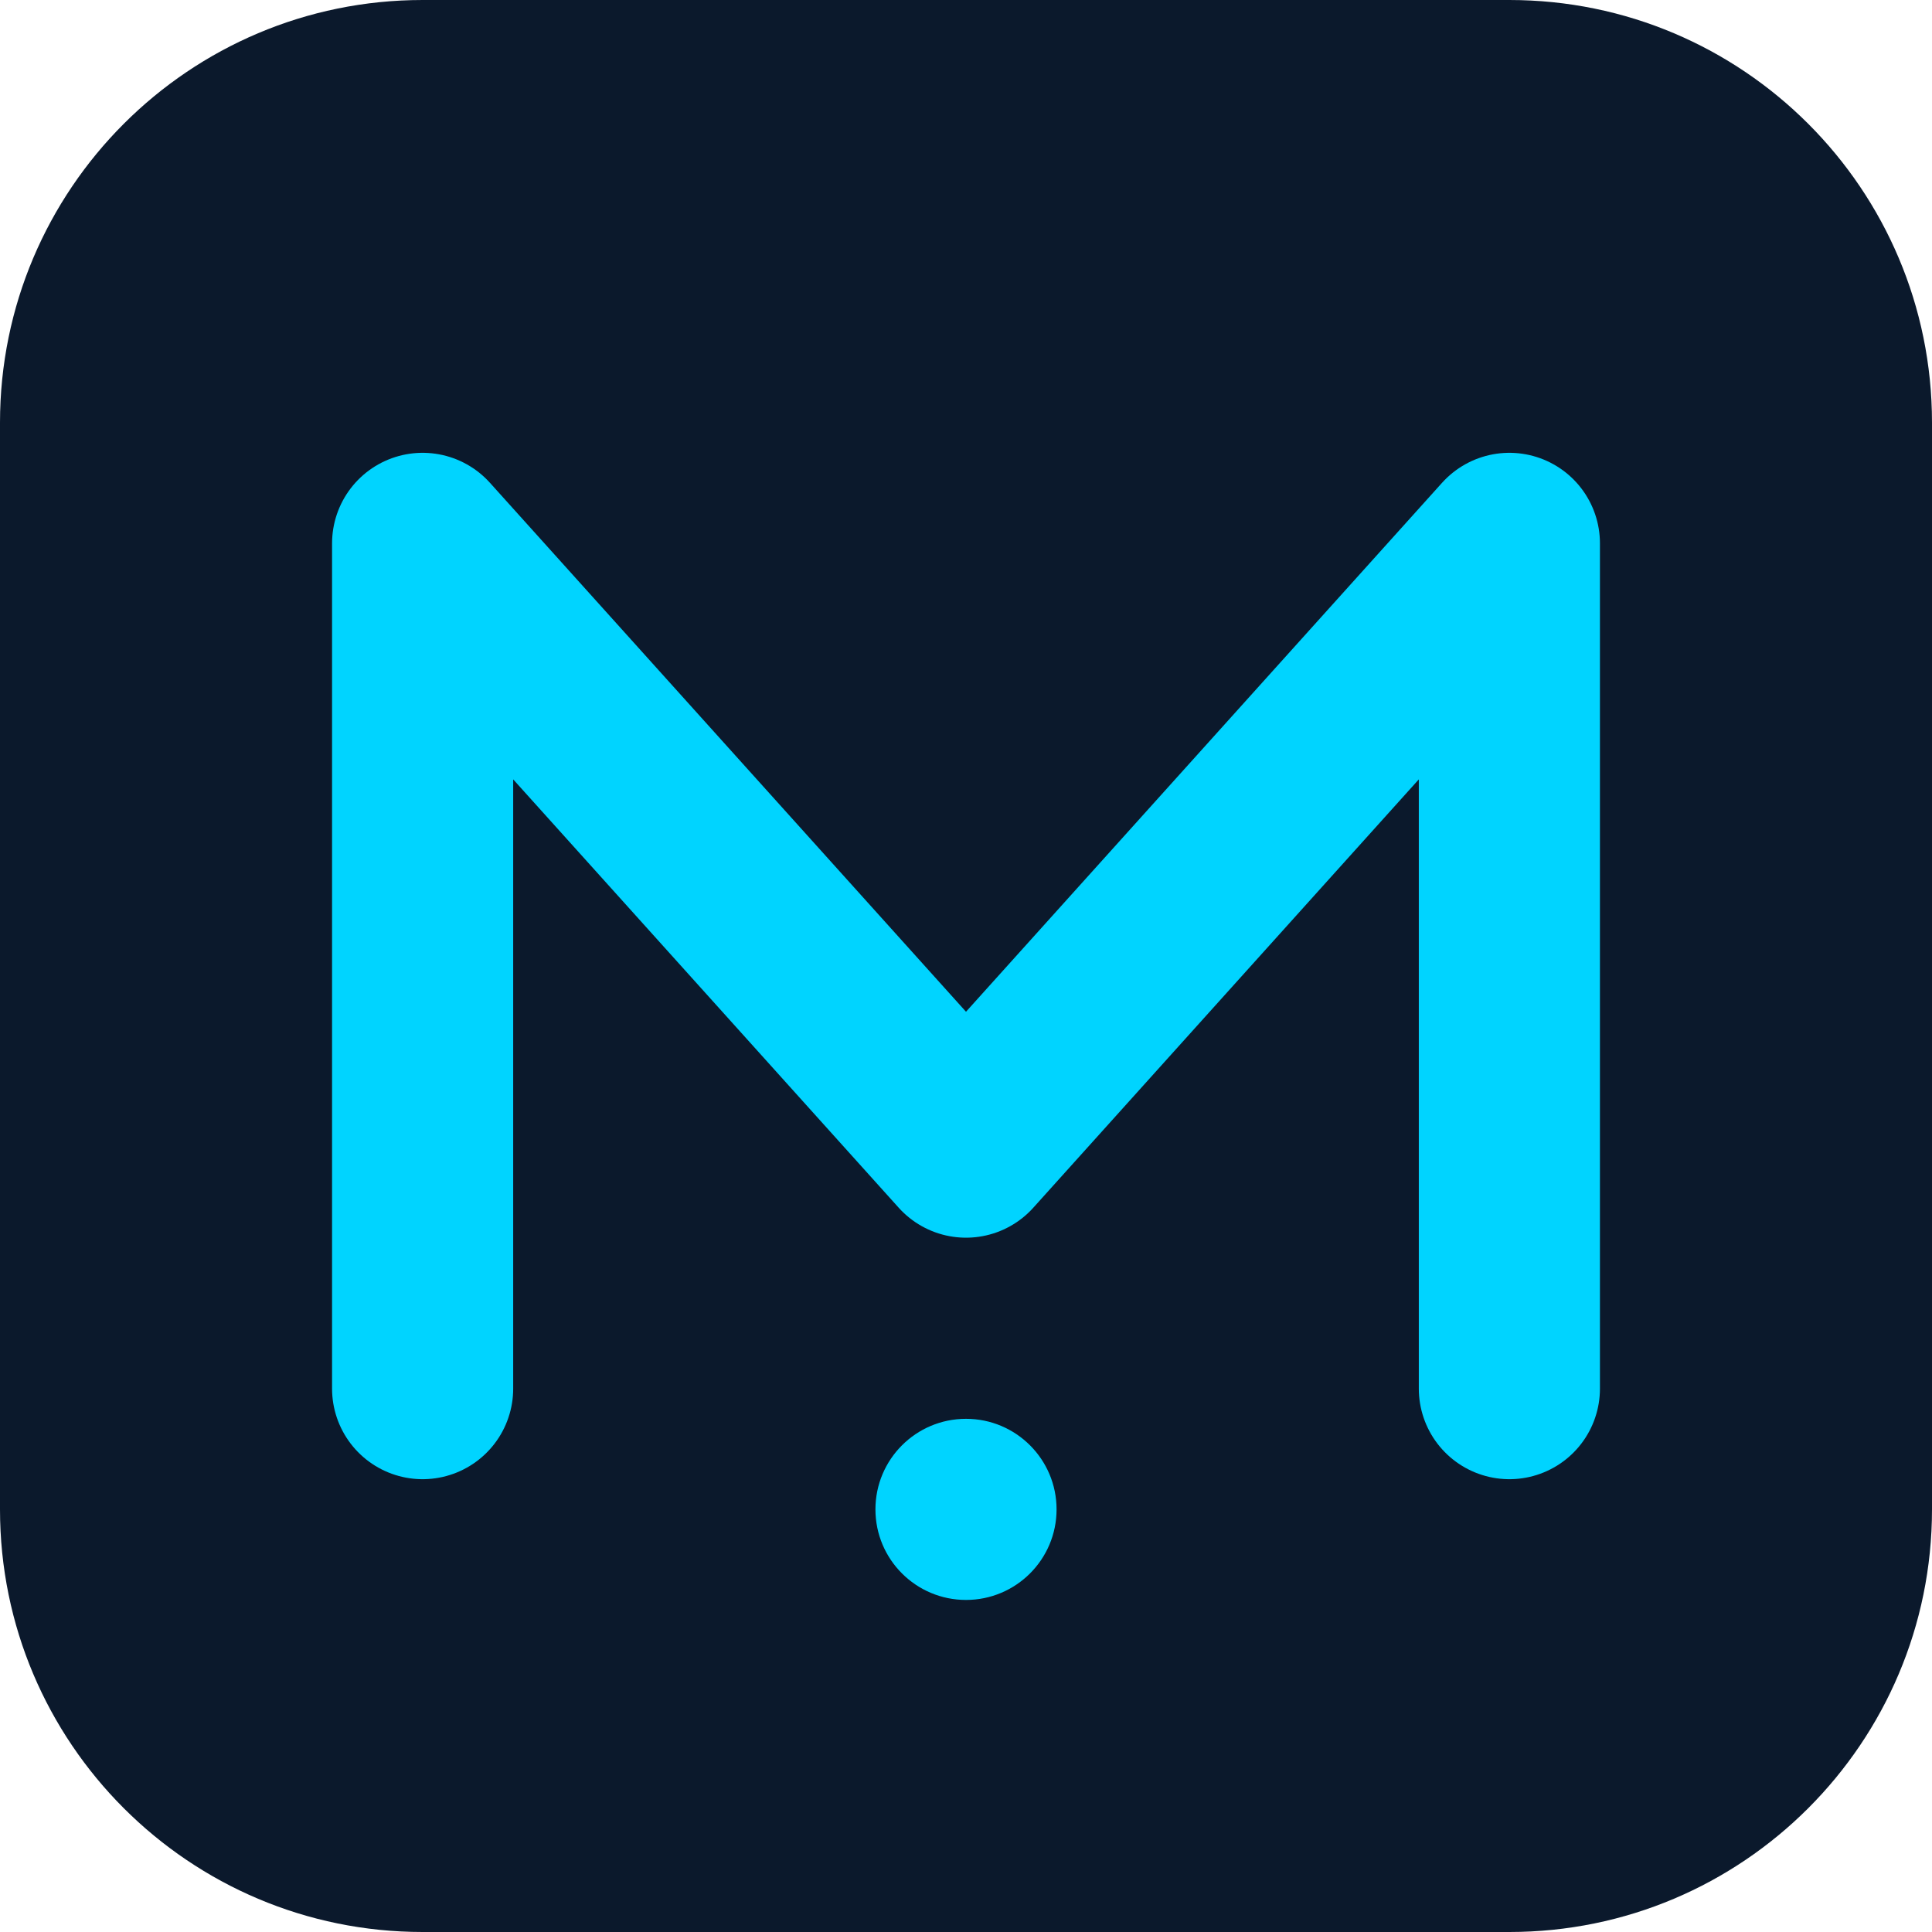
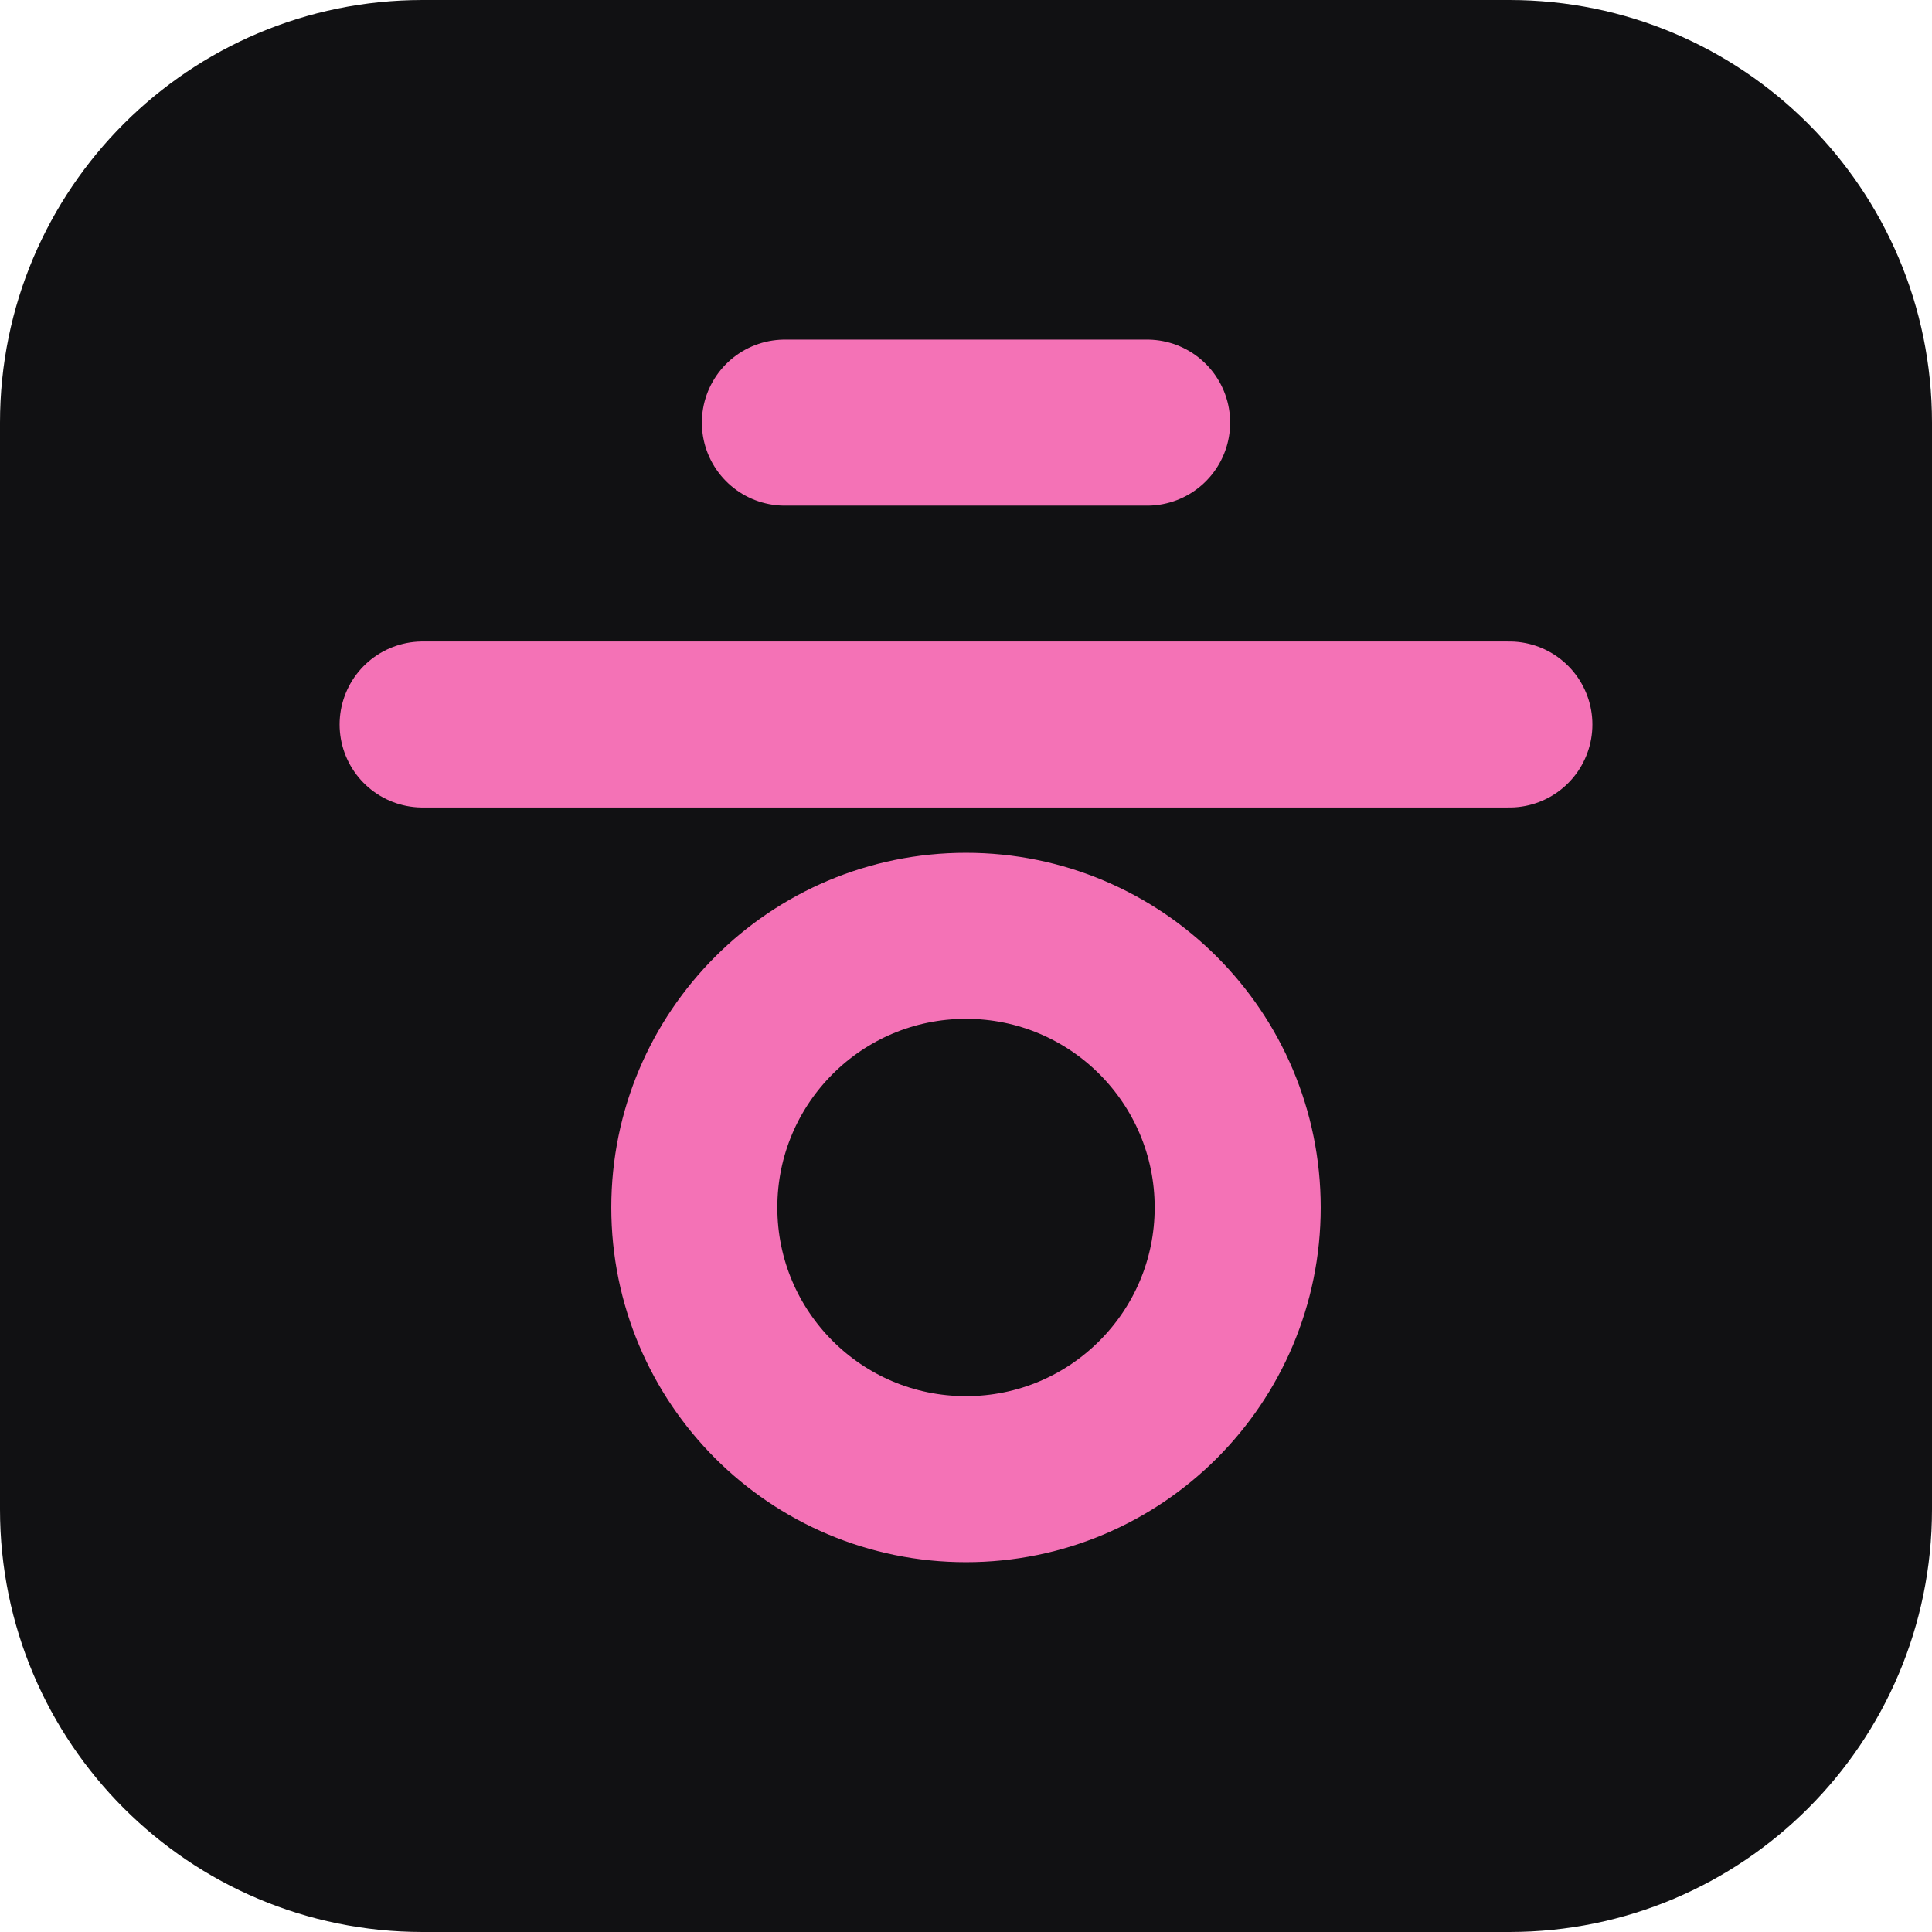
<svg xmlns="http://www.w3.org/2000/svg" viewBox="0 0 64 64">
-   <rect width="64" height="64" rx="14" fill="#0B192C" />
-   <path d="M14 46V18l18 20 18-20v28" fill="none" stroke="#00D4FF" stroke-width="6" stroke-linecap="round" stroke-linejoin="round" />
-   <circle cx="32" cy="50" r="3" fill="#00D4FF" />
+   <rect width="64" height="64" rx="14" fill="#111113" />
+   <g fill="none" stroke="#f472b6" stroke-width="5.5" stroke-linecap="round" stroke-linejoin="round">
+     <path d="M26 14h12" />
+     <path d="M14 24h36" />
+     <circle cx="32" cy="40" r="9" />
+   </g>
</svg>
